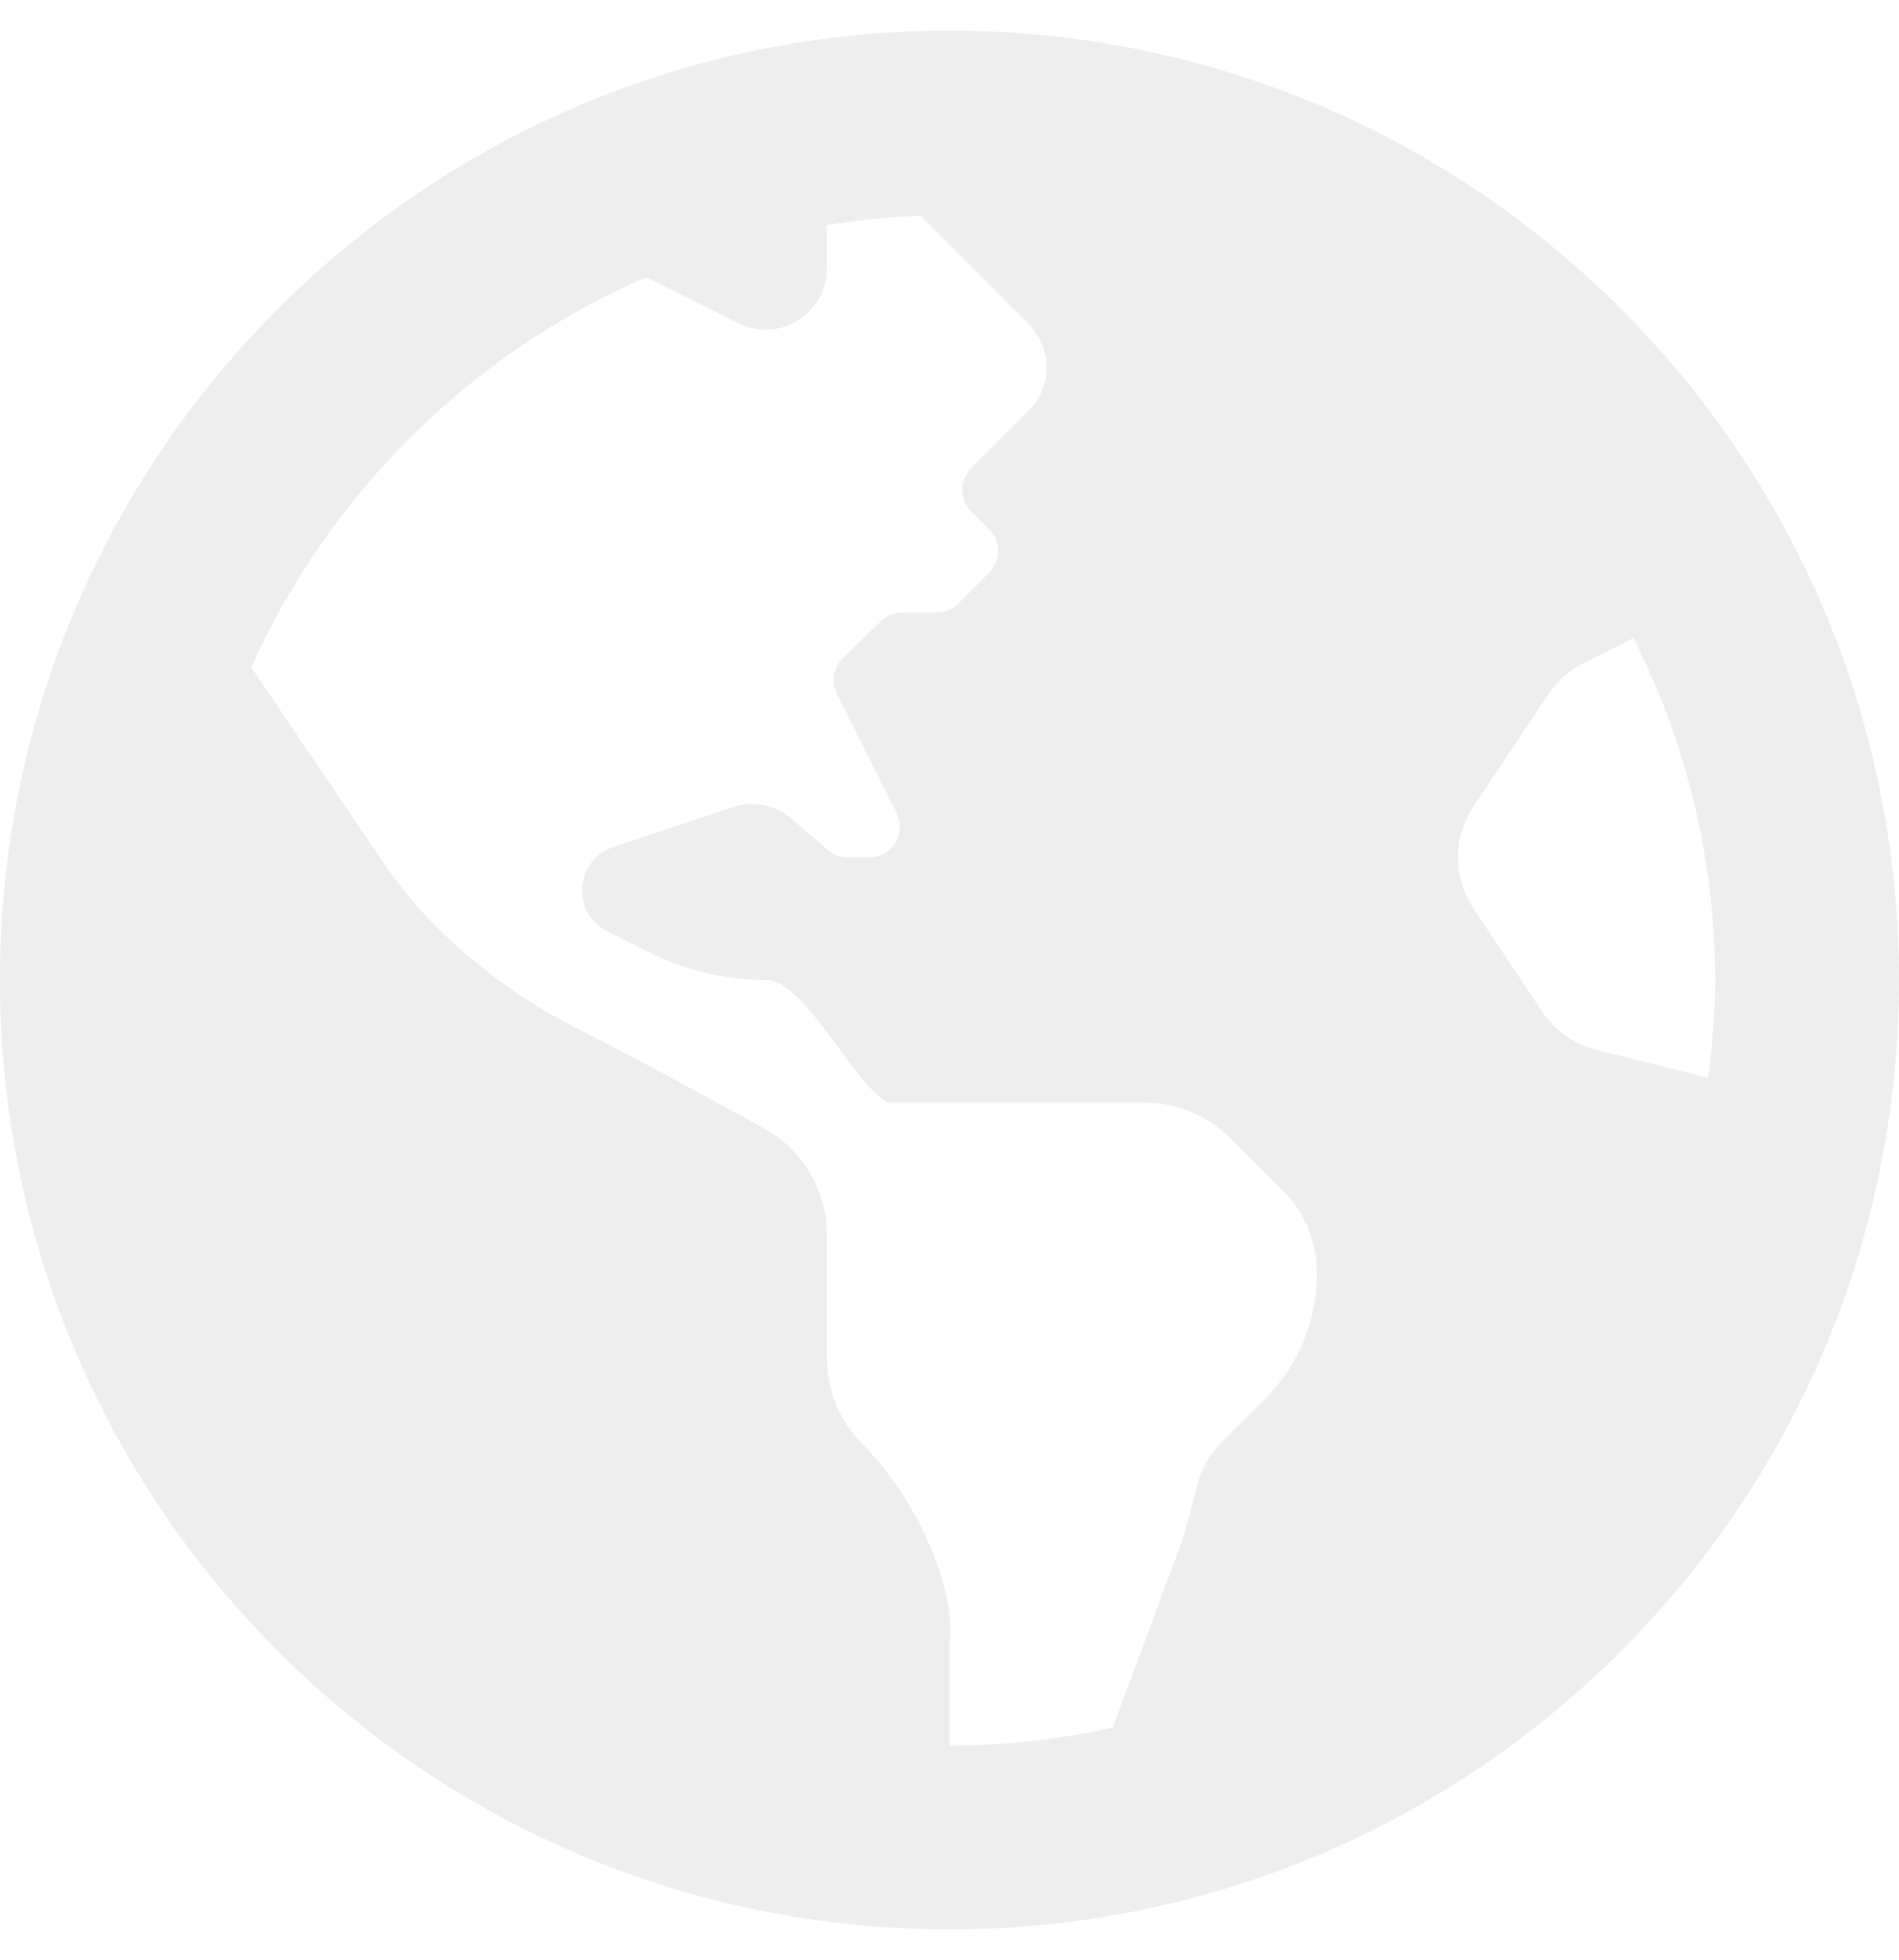
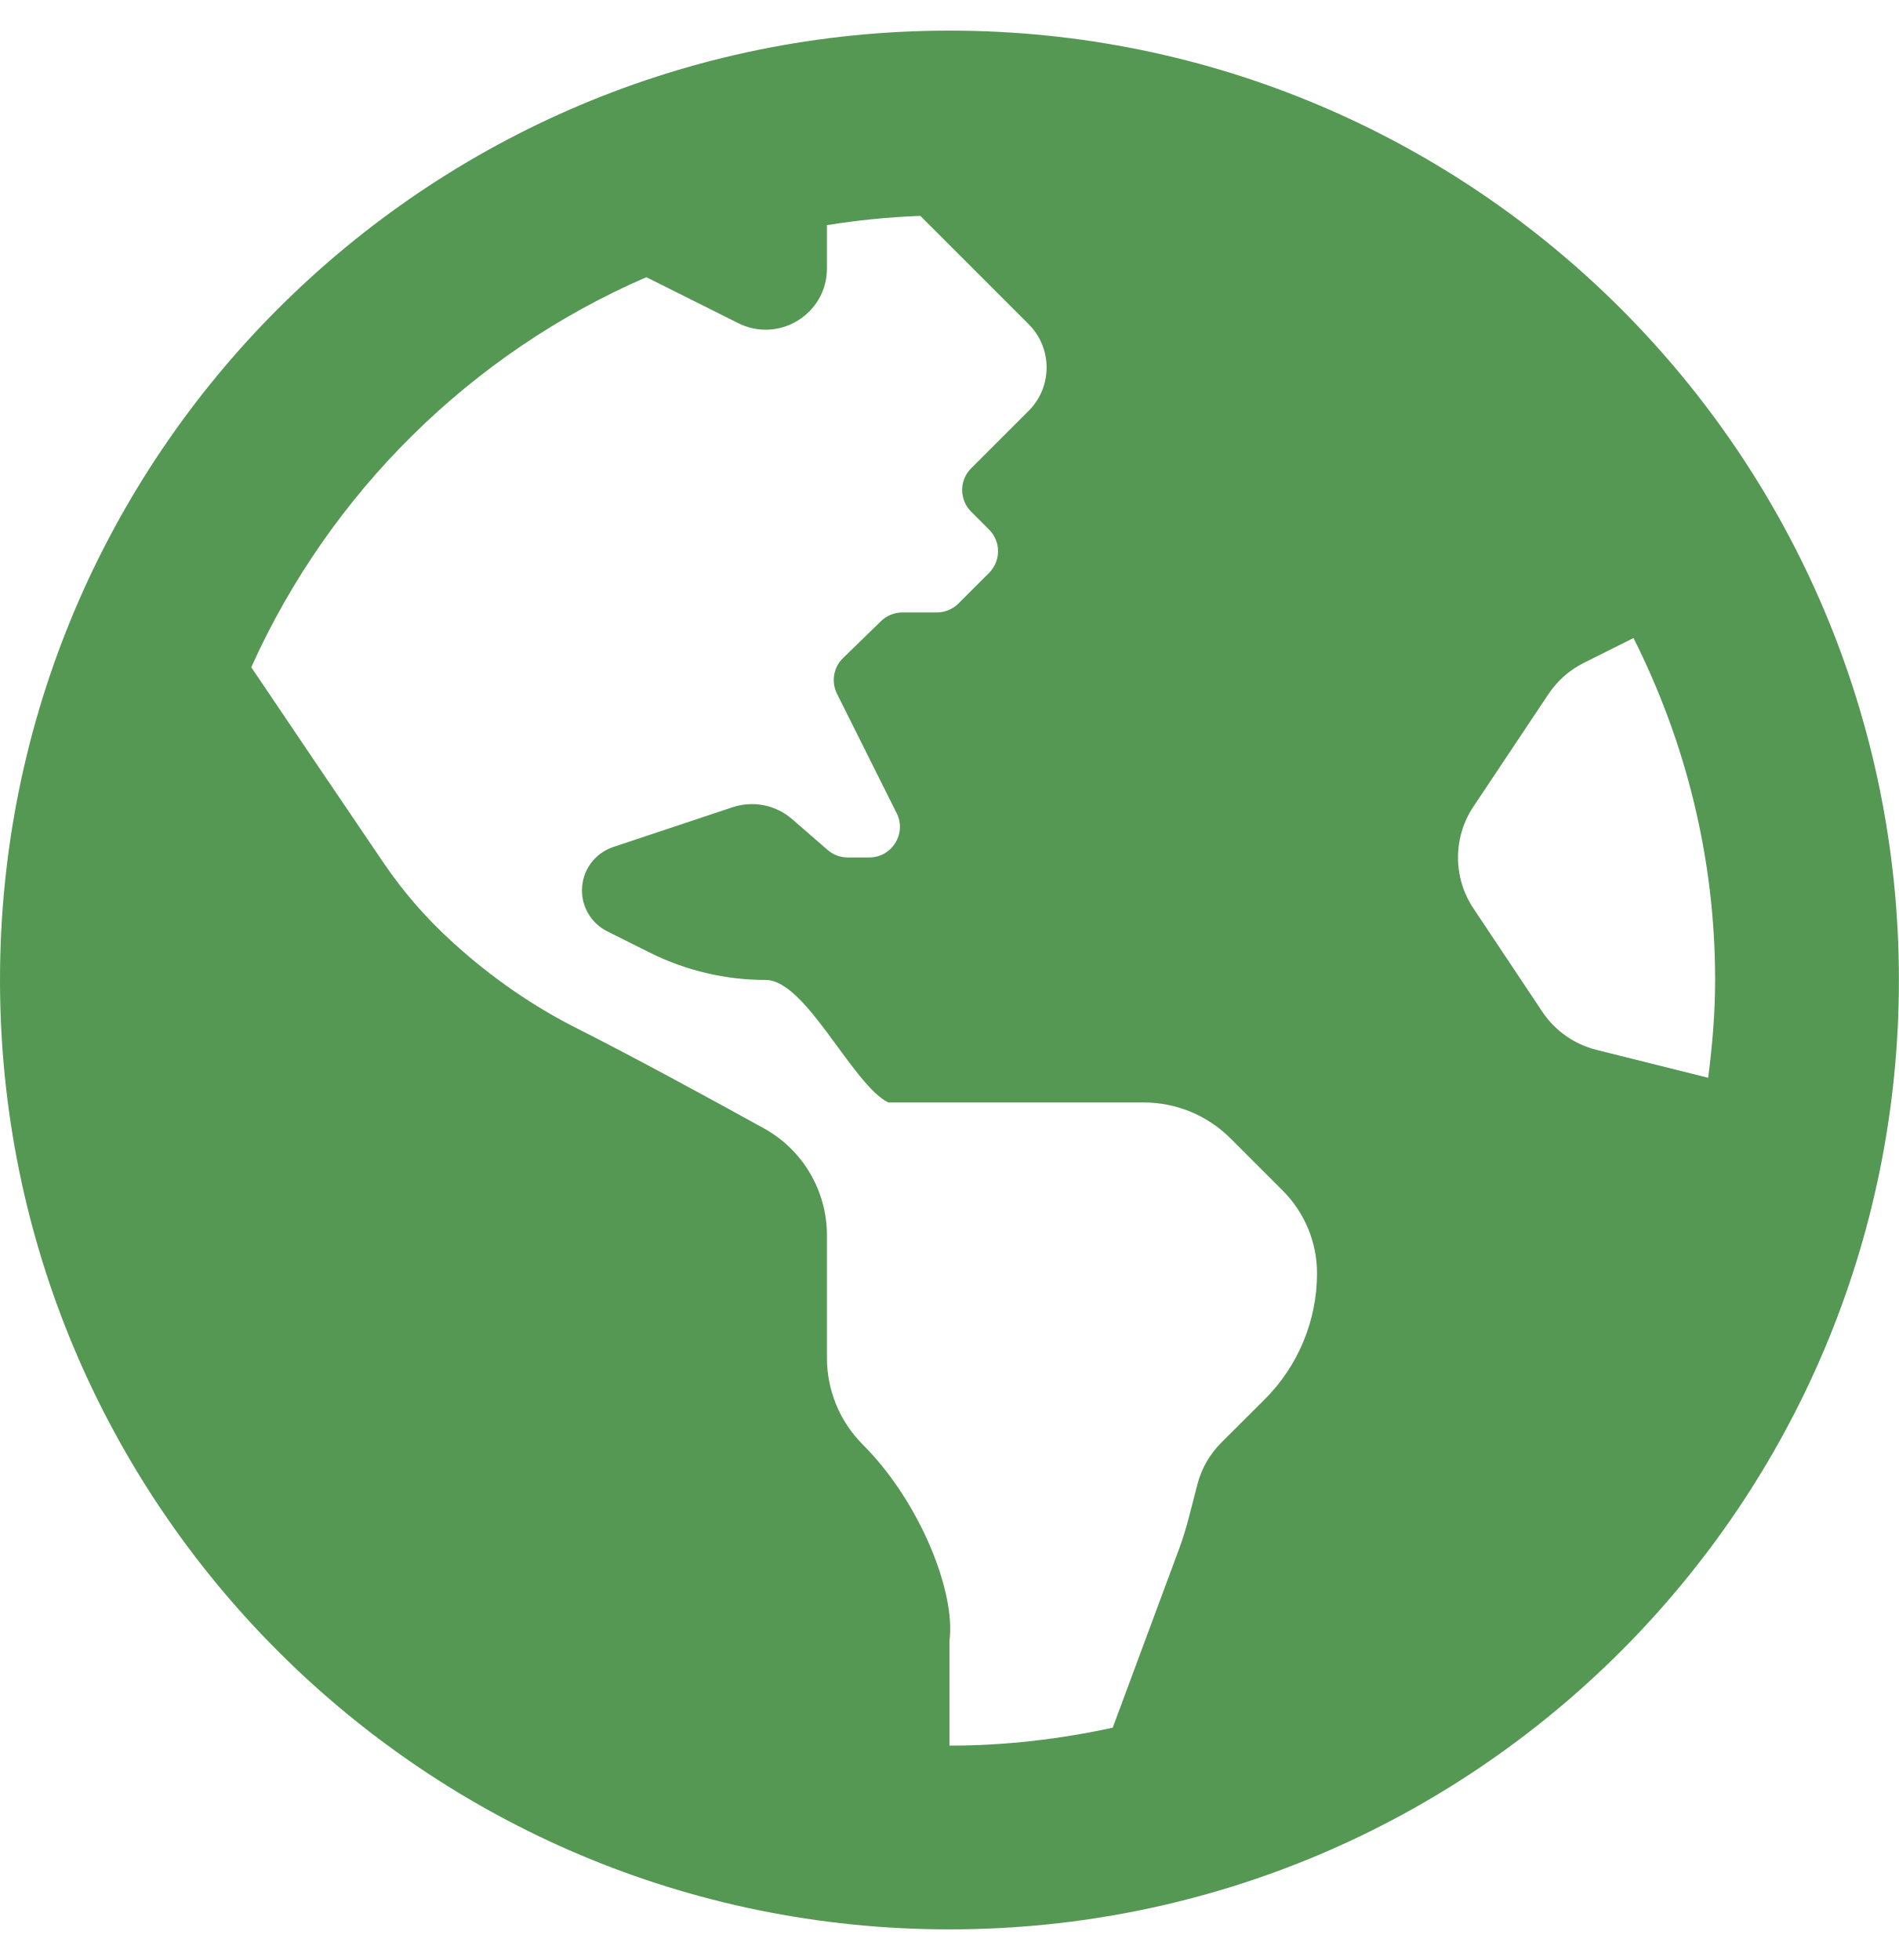
<svg xmlns="http://www.w3.org/2000/svg" aria-hidden="true" focusable="false" data-prefix="fas" data-icon="globe-americas" class="svg-inline--fa fa-globe-americas fa-w-16" role="img" viewBox="0 0 496 512">
-   <path fill="#eee" d="M248 8C111.03 8 0 119.03 0 256s111.03 248 248 248 248-111.03 248-248S384.97 8 248 8zm82.29 357.6c-3.9 3.88-7.99 7.95-11.31 11.28-2.99 3-5.1 6.7-6.17 10.71-1.51 5.66-2.73 11.38-4.77 16.87l-17.39 46.85c-13.76 3-28 4.69-42.65 4.69v-27.38c1.69-12.62-7.64-36.26-22.63-51.25-6-6-9.37-14.14-9.37-22.63v-32.01c0-11.64-6.27-22.34-16.46-27.97-14.37-7.95-34.81-19.06-48.81-26.11-11.48-5.78-22.1-13.14-31.65-21.75l-.8-.72a114.792 114.792 0 0 1-18.06-20.74c-9.38-13.77-24.66-36.42-34.59-51.14 20.47-45.5 57.36-82.04 103.2-101.89l24.01 12.01C203.48 89.74 216 82.01 216 70.11v-11.3c7.99-1.29 16.12-2.11 24.39-2.42l28.3 28.3c6.25 6.25 6.25 16.38 0 22.63L264 112l-10.34 10.34c-3.12 3.12-3.12 8.19 0 11.31l4.69 4.69c3.12 3.12 3.12 8.19 0 11.31l-8 8a8.008 8.008 0 0 1-5.66 2.34h-8.99c-2.08 0-4.08.81-5.58 2.27l-9.92 9.65a8.008 8.008 0 0 0-1.58 9.31l15.59 31.19c2.66 5.32-1.21 11.58-7.15 11.58h-5.64c-1.93 0-3.79-.7-5.24-1.96l-9.28-8.06a16.017 16.017 0 0 0-15.55-3.1l-31.17 10.39a11.95 11.95 0 0 0-8.17 11.34c0 4.53 2.56 8.66 6.61 10.69l11.08 5.54c9.41 4.71 19.79 7.16 30.31 7.16s22.59 27.29 32 32h66.75c8.49 0 16.62 3.37 22.63 9.37l13.69 13.69a30.503 30.503 0 0 1 8.93 21.57 46.536 46.536 0 0 1-13.72 32.98zM417 274.25c-5.79-1.45-10.84-5-14.15-9.97l-17.98-26.97a23.97 23.97 0 0 1 0-26.62l19.59-29.38c2.32-3.47 5.5-6.29 9.24-8.15l12.98-6.49C440.2 193.59 448 223.87 448 256c0 8.67-.74 17.16-1.82 25.54L417 274.25z" />
+   <path fill="rgba(43, 126, 41, 0.8)" d="M248 8C111.03 8 0 119.03 0 256s111.03 248 248 248 248-111.03 248-248S384.97 8 248 8zm82.29 357.6c-3.9 3.88-7.99 7.95-11.31 11.28-2.99 3-5.1 6.7-6.17 10.71-1.51 5.66-2.73 11.38-4.77 16.87l-17.39 46.85c-13.76 3-28 4.69-42.65 4.69v-27.38c1.69-12.62-7.64-36.26-22.63-51.25-6-6-9.37-14.14-9.37-22.63v-32.01c0-11.64-6.27-22.34-16.46-27.97-14.37-7.95-34.81-19.06-48.81-26.11-11.48-5.78-22.1-13.14-31.65-21.75l-.8-.72a114.792 114.792 0 0 1-18.06-20.74c-9.38-13.77-24.66-36.42-34.59-51.14 20.47-45.5 57.36-82.04 103.2-101.89l24.01 12.01C203.48 89.74 216 82.01 216 70.11v-11.3c7.99-1.29 16.12-2.11 24.39-2.42l28.3 28.3c6.25 6.25 6.25 16.38 0 22.63L264 112l-10.34 10.34c-3.12 3.12-3.12 8.19 0 11.31l4.69 4.69c3.12 3.12 3.12 8.19 0 11.31l-8 8a8.008 8.008 0 0 1-5.66 2.34h-8.99c-2.08 0-4.08.81-5.58 2.27l-9.92 9.65a8.008 8.008 0 0 0-1.58 9.31l15.59 31.19c2.66 5.32-1.21 11.58-7.15 11.58h-5.64c-1.93 0-3.79-.7-5.24-1.96l-9.28-8.06a16.017 16.017 0 0 0-15.55-3.1l-31.17 10.39a11.95 11.95 0 0 0-8.17 11.34c0 4.53 2.56 8.66 6.61 10.69l11.08 5.54c9.41 4.71 19.79 7.16 30.31 7.16s22.59 27.29 32 32h66.75c8.49 0 16.62 3.37 22.63 9.37l13.69 13.69a30.503 30.503 0 0 1 8.93 21.57 46.536 46.536 0 0 1-13.72 32.98zM417 274.25c-5.79-1.45-10.84-5-14.15-9.97l-17.98-26.97a23.97 23.97 0 0 1 0-26.62l19.59-29.38c2.32-3.47 5.5-6.29 9.24-8.15l12.98-6.49C440.2 193.59 448 223.87 448 256c0 8.67-.74 17.16-1.82 25.54L417 274.25z" />
</svg>
